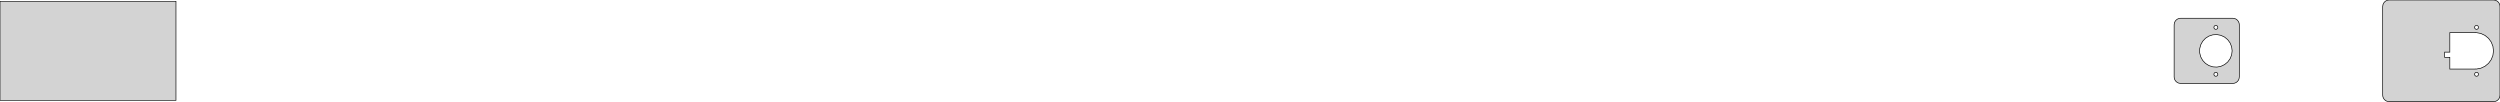
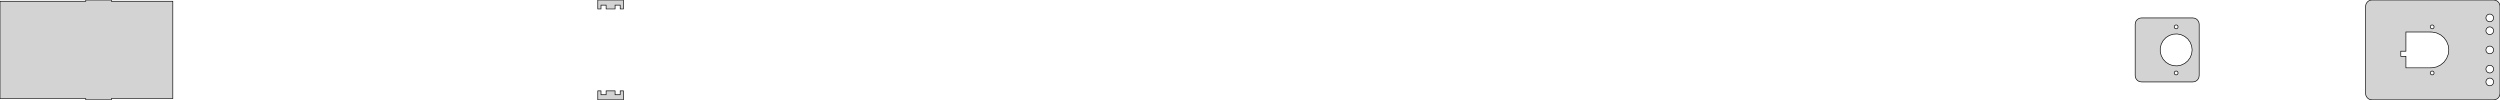
- <svg xmlns="http://www.w3.org/2000/svg" width="1918mm" height="78mm" viewBox="-135 -39 1918 78" version="1.1">
-   <path d=" M 1779.24,38.843 L 1780.41,38.382 L 1781.42,37.645 L 1782.22,36.679 L 1782.76,35.545 L 1783,34  L 1783,-34 L 1782.84,-35.243 L 1782.38,-36.409 L 1781.64,-37.423 L 1780.68,-38.222 L 1779.55,-38.755  L 1778,-39 L 1698,-39 L 1696.76,-38.843 L 1695.59,-38.382 L 1694.58,-37.645 L 1693.78,-36.679  L 1693.24,-35.545 L 1693,-34 L 1693,34 L 1693.16,35.243 L 1693.62,36.409 L 1694.36,37.423  L 1695.32,38.222 L 1696.45,38.755 L 1698,39 L 1778,39 z M 1764.72,-16.527 L 1764.36,-16.643 L 1764.04,-16.844 L 1763.79,-17.118 L 1763.61,-17.448 L 1763.51,-17.812  L 1763.51,-18.188 L 1763.61,-18.552 L 1763.79,-18.882 L 1764.04,-19.156 L 1764.36,-19.357 L 1764.72,-19.473  L 1765.09,-19.497 L 1765.46,-19.427 L 1765.8,-19.267 L 1766.09,-19.027 L 1766.31,-18.723 L 1766.45,-18.373  L 1766.5,-18 L 1766.45,-17.627 L 1766.31,-17.277 L 1766.09,-16.973 L 1765.8,-16.733 L 1765.46,-16.573  L 1765.09,-16.503 z M 1744.5,14 L 1744.5,5 L 1740.5,5 L 1740.5,1 L 1744.5,1 L 1744.5,-14  L 1764,-14 L 1764,-13.917 L 1764.88,-13.972 L 1768.33,-13.315 L 1771.5,-11.821 L 1774.21,-9.584  L 1776.27,-6.745 L 1777.56,-3.482 L 1778,-0 L 1777.56,3.482 L 1776.27,6.745 L 1774.21,9.584  L 1771.5,11.821 L 1768.33,13.315 L 1764.88,13.972 L 1764,13.917 L 1764,14 z M 1764.72,19.473 L 1764.36,19.357 L 1764.04,19.156 L 1763.79,18.882 L 1763.61,18.552 L 1763.51,18.188  L 1763.51,17.812 L 1763.61,17.448 L 1763.79,17.118 L 1764.04,16.844 L 1764.36,16.643 L 1764.72,16.527  L 1765.09,16.503 L 1765.46,16.573 L 1765.8,16.733 L 1766.09,16.973 L 1766.31,17.277 L 1766.45,17.627  L 1766.5,18 L 1766.45,18.373 L 1766.31,18.723 L 1766.09,19.027 L 1765.8,19.267 L 1765.46,19.427  L 1765.09,19.497 z M 0,-38 L -135,-38 L -135,38 L 0,38 z M 1579.24,24.843 L 1580.41,24.381 L 1581.42,23.645 L 1582.22,22.679 L 1582.76,21.545 L 1583,20  L 1583,-20 L 1582.84,-21.244 L 1582.38,-22.409 L 1581.64,-23.423 L 1580.68,-24.222 L 1579.55,-24.755  L 1578,-25 L 1538,-25 L 1536.76,-24.843 L 1535.59,-24.381 L 1534.58,-23.645 L 1533.78,-22.679  L 1533.24,-21.545 L 1533,-20 L 1533,20 L 1533.16,21.244 L 1533.62,22.409 L 1534.36,23.423  L 1535.32,24.222 L 1536.45,24.755 L 1538,25 L 1578,25 z M 1564.72,-16.527 L 1564.36,-16.643 L 1564.04,-16.844 L 1563.79,-17.118 L 1563.61,-17.448 L 1563.51,-17.812  L 1563.51,-18.188 L 1563.61,-18.552 L 1563.79,-18.882 L 1564.04,-19.156 L 1564.36,-19.357 L 1564.72,-19.473  L 1565.09,-19.497 L 1565.46,-19.427 L 1565.8,-19.267 L 1566.09,-19.027 L 1566.31,-18.723 L 1566.45,-18.373  L 1566.5,-18 L 1566.45,-17.627 L 1566.31,-17.277 L 1566.09,-16.973 L 1565.8,-16.733 L 1565.46,-16.573  L 1565.09,-16.503 z M 1562.66,12.279 L 1559.68,11.31 L 1557.03,9.631 L 1554.89,7.347 L 1553.38,4.602 L 1552.6,1.567  L 1552.6,-1.567 L 1553.38,-4.602 L 1554.89,-7.347 L 1557.03,-9.631 L 1559.68,-11.31 L 1562.66,-12.279  L 1565.78,-12.475 L 1568.86,-11.888 L 1571.7,-10.554 L 1574.11,-8.557 L 1575.95,-6.022 L 1577.11,-3.109  L 1577.5,-0 L 1577.11,3.109 L 1575.95,6.022 L 1574.11,8.557 L 1571.7,10.554 L 1568.86,11.888  L 1565.78,12.475 z M 1564.72,19.473 L 1564.36,19.357 L 1564.04,19.156 L 1563.79,18.882 L 1563.61,18.552 L 1563.51,18.188  L 1563.51,17.812 L 1563.61,17.448 L 1563.79,17.118 L 1564.04,16.844 L 1564.36,16.643 L 1564.72,16.527  L 1565.09,16.503 L 1565.46,16.573 L 1565.8,16.733 L 1566.09,16.973 L 1566.31,17.277 L 1566.45,17.627  L 1566.5,18 L 1566.45,18.373 L 1566.31,18.723 L 1566.09,19.027 L 1565.8,19.267 L 1565.46,19.427  L 1565.09,19.497 z " stroke="black" fill="lightgray" stroke-width="0.5" />
+ <svg xmlns="http://www.w3.org/2000/svg" width="1953mm" height="78mm" viewBox="-135 -39 1953 78" version="1.1">
+   <path d=" M -48,38 L 0,38 L 0,-38 L -48,-38 L -48,-39 L -68,-39  L -68,-38 L -135,-38 L -135,38 L -68,38 L -68,39 L -48,39  z M 1814.24,38.843 L 1815.41,38.382 L 1816.42,37.645 L 1817.22,36.679 L 1817.76,35.545 L 1818,34  L 1818,-34 L 1817.84,-35.243 L 1817.38,-36.409 L 1816.64,-37.423 L 1815.68,-38.222 L 1814.55,-38.755  L 1813,-39 L 1718,-39 L 1716.76,-38.843 L 1715.59,-38.382 L 1714.58,-37.645 L 1713.78,-36.679  L 1713.24,-35.545 L 1713,-34 L 1713,34 L 1713.16,35.243 L 1713.62,36.409 L 1714.36,37.423  L 1715.32,38.222 L 1716.45,38.755 L 1718,39 L 1813,39 z M 1809.44,-22.053 L 1808.72,-22.285 L 1808.09,-22.688 L 1807.57,-23.237 L 1807.21,-23.896 L 1807.02,-24.624  L 1807.02,-25.376 L 1807.21,-26.104 L 1807.57,-26.763 L 1808.09,-27.311 L 1808.72,-27.715 L 1809.44,-27.947  L 1810.19,-27.994 L 1810.93,-27.853 L 1811.61,-27.533 L 1812.19,-27.054 L 1812.63,-26.445 L 1812.91,-25.746  L 1813,-25 L 1812.91,-24.254 L 1812.63,-23.555 L 1812.19,-22.946 L 1811.61,-22.467 L 1810.93,-22.147  L 1810.19,-22.006 z M 1764.72,-16.527 L 1764.36,-16.643 L 1764.04,-16.844 L 1763.79,-17.118 L 1763.61,-17.448 L 1763.51,-17.812  L 1763.51,-18.188 L 1763.61,-18.552 L 1763.79,-18.882 L 1764.04,-19.156 L 1764.36,-19.357 L 1764.72,-19.473  L 1765.09,-19.497 L 1765.46,-19.427 L 1765.8,-19.267 L 1766.09,-19.027 L 1766.31,-18.723 L 1766.45,-18.373  L 1766.5,-18 L 1766.45,-17.627 L 1766.31,-17.277 L 1766.09,-16.973 L 1765.8,-16.733 L 1765.46,-16.573  L 1765.09,-16.503 z M 1809.44,-12.053 L 1808.72,-12.286 L 1808.09,-12.688 L 1807.57,-13.237 L 1807.21,-13.896 L 1807.02,-14.624  L 1807.02,-15.376 L 1807.21,-16.104 L 1807.57,-16.763 L 1808.09,-17.311 L 1808.72,-17.715 L 1809.44,-17.947  L 1810.19,-17.994 L 1810.93,-17.853 L 1811.61,-17.533 L 1812.19,-17.054 L 1812.63,-16.445 L 1812.91,-15.746  L 1813,-15 L 1812.91,-14.254 L 1812.63,-13.555 L 1812.19,-12.946 L 1811.61,-12.467 L 1810.93,-12.147  L 1810.19,-12.006 z M 1744.5,14 L 1744.5,5 L 1740.5,5 L 1740.5,1 L 1744.5,1 L 1744.5,-14  L 1764,-14 L 1764,-13.917 L 1764.88,-13.972 L 1768.33,-13.315 L 1771.5,-11.821 L 1774.21,-9.584  L 1776.27,-6.745 L 1777.56,-3.482 L 1778,-0 L 1777.56,3.482 L 1776.27,6.745 L 1774.21,9.584  L 1771.5,11.821 L 1768.33,13.315 L 1764.88,13.972 L 1764,13.917 L 1764,14 z M 1809.44,2.947 L 1808.72,2.714 L 1808.09,2.312 L 1807.57,1.763 L 1807.21,1.104 L 1807.02,0.376  L 1807.02,-0.376 L 1807.21,-1.104 L 1807.57,-1.763 L 1808.09,-2.312 L 1808.72,-2.714 L 1809.44,-2.947  L 1810.19,-2.994 L 1810.93,-2.853 L 1811.61,-2.533 L 1812.19,-2.054 L 1812.63,-1.445 L 1812.91,-0.746  L 1813,-0 L 1812.91,0.746 L 1812.63,1.445 L 1812.19,2.054 L 1811.61,2.533 L 1810.93,2.853  L 1810.19,2.994 z M 1809.44,17.947 L 1808.72,17.715 L 1808.09,17.311 L 1807.57,16.763 L 1807.21,16.104 L 1807.02,15.376  L 1807.02,14.624 L 1807.21,13.896 L 1807.57,13.237 L 1808.09,12.688 L 1808.72,12.286 L 1809.44,12.053  L 1810.19,12.006 L 1810.93,12.147 L 1811.61,12.467 L 1812.19,12.946 L 1812.63,13.555 L 1812.91,14.254  L 1813,15 L 1812.91,15.746 L 1812.63,16.445 L 1812.19,17.054 L 1811.61,17.533 L 1810.93,17.853  L 1810.19,17.994 z M 1764.72,19.473 L 1764.36,19.357 L 1764.04,19.156 L 1763.79,18.882 L 1763.61,18.552 L 1763.51,18.188  L 1763.51,17.812 L 1763.61,17.448 L 1763.79,17.118 L 1764.04,16.844 L 1764.36,16.643 L 1764.72,16.527  L 1765.09,16.503 L 1765.46,16.573 L 1765.8,16.733 L 1766.09,16.973 L 1766.31,17.277 L 1766.45,17.627  L 1766.5,18 L 1766.45,18.373 L 1766.31,18.723 L 1766.09,19.027 L 1765.8,19.267 L 1765.46,19.427  L 1765.09,19.497 z M 1809.44,27.947 L 1808.72,27.715 L 1808.09,27.311 L 1807.57,26.763 L 1807.21,26.104 L 1807.02,25.376  L 1807.02,24.624 L 1807.21,23.896 L 1807.57,23.237 L 1808.09,22.688 L 1808.72,22.285 L 1809.44,22.053  L 1810.19,22.006 L 1810.93,22.147 L 1811.61,22.467 L 1812.19,22.946 L 1812.63,23.555 L 1812.91,24.254  L 1813,25 L 1812.91,25.746 L 1812.63,26.445 L 1812.19,27.054 L 1811.61,27.533 L 1810.93,27.853  L 1810.19,27.994 z M 334.5,-35 L 338.5,-35 L 338.5,-32 L 345.5,-32 L 345.5,-35 L 349.5,-35  L 349.5,-32 L 352,-32 L 352,-39 L 332,-39 L 332,-32 L 334.5,-32  z M 1579.24,24.843 L 1580.41,24.381 L 1581.42,23.645 L 1582.22,22.679 L 1582.76,21.545 L 1583,20  L 1583,-20 L 1582.84,-21.244 L 1582.38,-22.409 L 1581.64,-23.423 L 1580.68,-24.222 L 1579.55,-24.755  L 1578,-25 L 1538,-25 L 1536.76,-24.843 L 1535.59,-24.381 L 1534.58,-23.645 L 1533.78,-22.679  L 1533.24,-21.545 L 1533,-20 L 1533,20 L 1533.16,21.244 L 1533.62,22.409 L 1534.36,23.423  L 1535.32,24.222 L 1536.45,24.755 L 1538,25 L 1578,25 z M 1564.72,-16.527 L 1564.36,-16.643 L 1564.04,-16.844 L 1563.79,-17.118 L 1563.61,-17.448 L 1563.51,-17.812  L 1563.51,-18.188 L 1563.61,-18.552 L 1563.79,-18.882 L 1564.04,-19.156 L 1564.36,-19.357 L 1564.72,-19.473  L 1565.09,-19.497 L 1565.46,-19.427 L 1565.8,-19.267 L 1566.09,-19.027 L 1566.31,-18.723 L 1566.45,-18.373  L 1566.5,-18 L 1566.45,-17.627 L 1566.31,-17.277 L 1566.09,-16.973 L 1565.8,-16.733 L 1565.46,-16.573  L 1565.09,-16.503 z M 1562.66,12.279 L 1559.68,11.31 L 1557.03,9.631 L 1554.89,7.347 L 1553.38,4.602 L 1552.6,1.567  L 1552.6,-1.567 L 1553.38,-4.602 L 1554.89,-7.347 L 1557.03,-9.631 L 1559.68,-11.31 L 1562.66,-12.279  L 1565.78,-12.475 L 1568.86,-11.888 L 1571.7,-10.554 L 1574.11,-8.557 L 1575.95,-6.022 L 1577.11,-3.109  L 1577.5,-0 L 1577.11,3.109 L 1575.95,6.022 L 1574.11,8.557 L 1571.7,10.554 L 1568.86,11.888  L 1565.78,12.475 z M 1564.72,19.473 L 1564.36,19.357 L 1564.04,19.156 L 1563.79,18.882 L 1563.61,18.552 L 1563.51,18.188  L 1563.51,17.812 L 1563.61,17.448 L 1563.79,17.118 L 1564.04,16.844 L 1564.36,16.643 L 1564.72,16.527  L 1565.09,16.503 L 1565.46,16.573 L 1565.8,16.733 L 1566.09,16.973 L 1566.31,17.277 L 1566.45,17.627  L 1566.5,18 L 1566.45,18.373 L 1566.31,18.723 L 1566.09,19.027 L 1565.8,19.267 L 1565.46,19.427  L 1565.09,19.497 z M 352,32 L 349.5,32 L 349.5,35 L 345.5,35 L 345.5,32 L 338.5,32  L 338.5,35 L 334.5,35 L 334.5,32 L 332,32 L 332,39 L 352,39  z " stroke="black" fill="lightgray" stroke-width="0.5" />
</svg>
